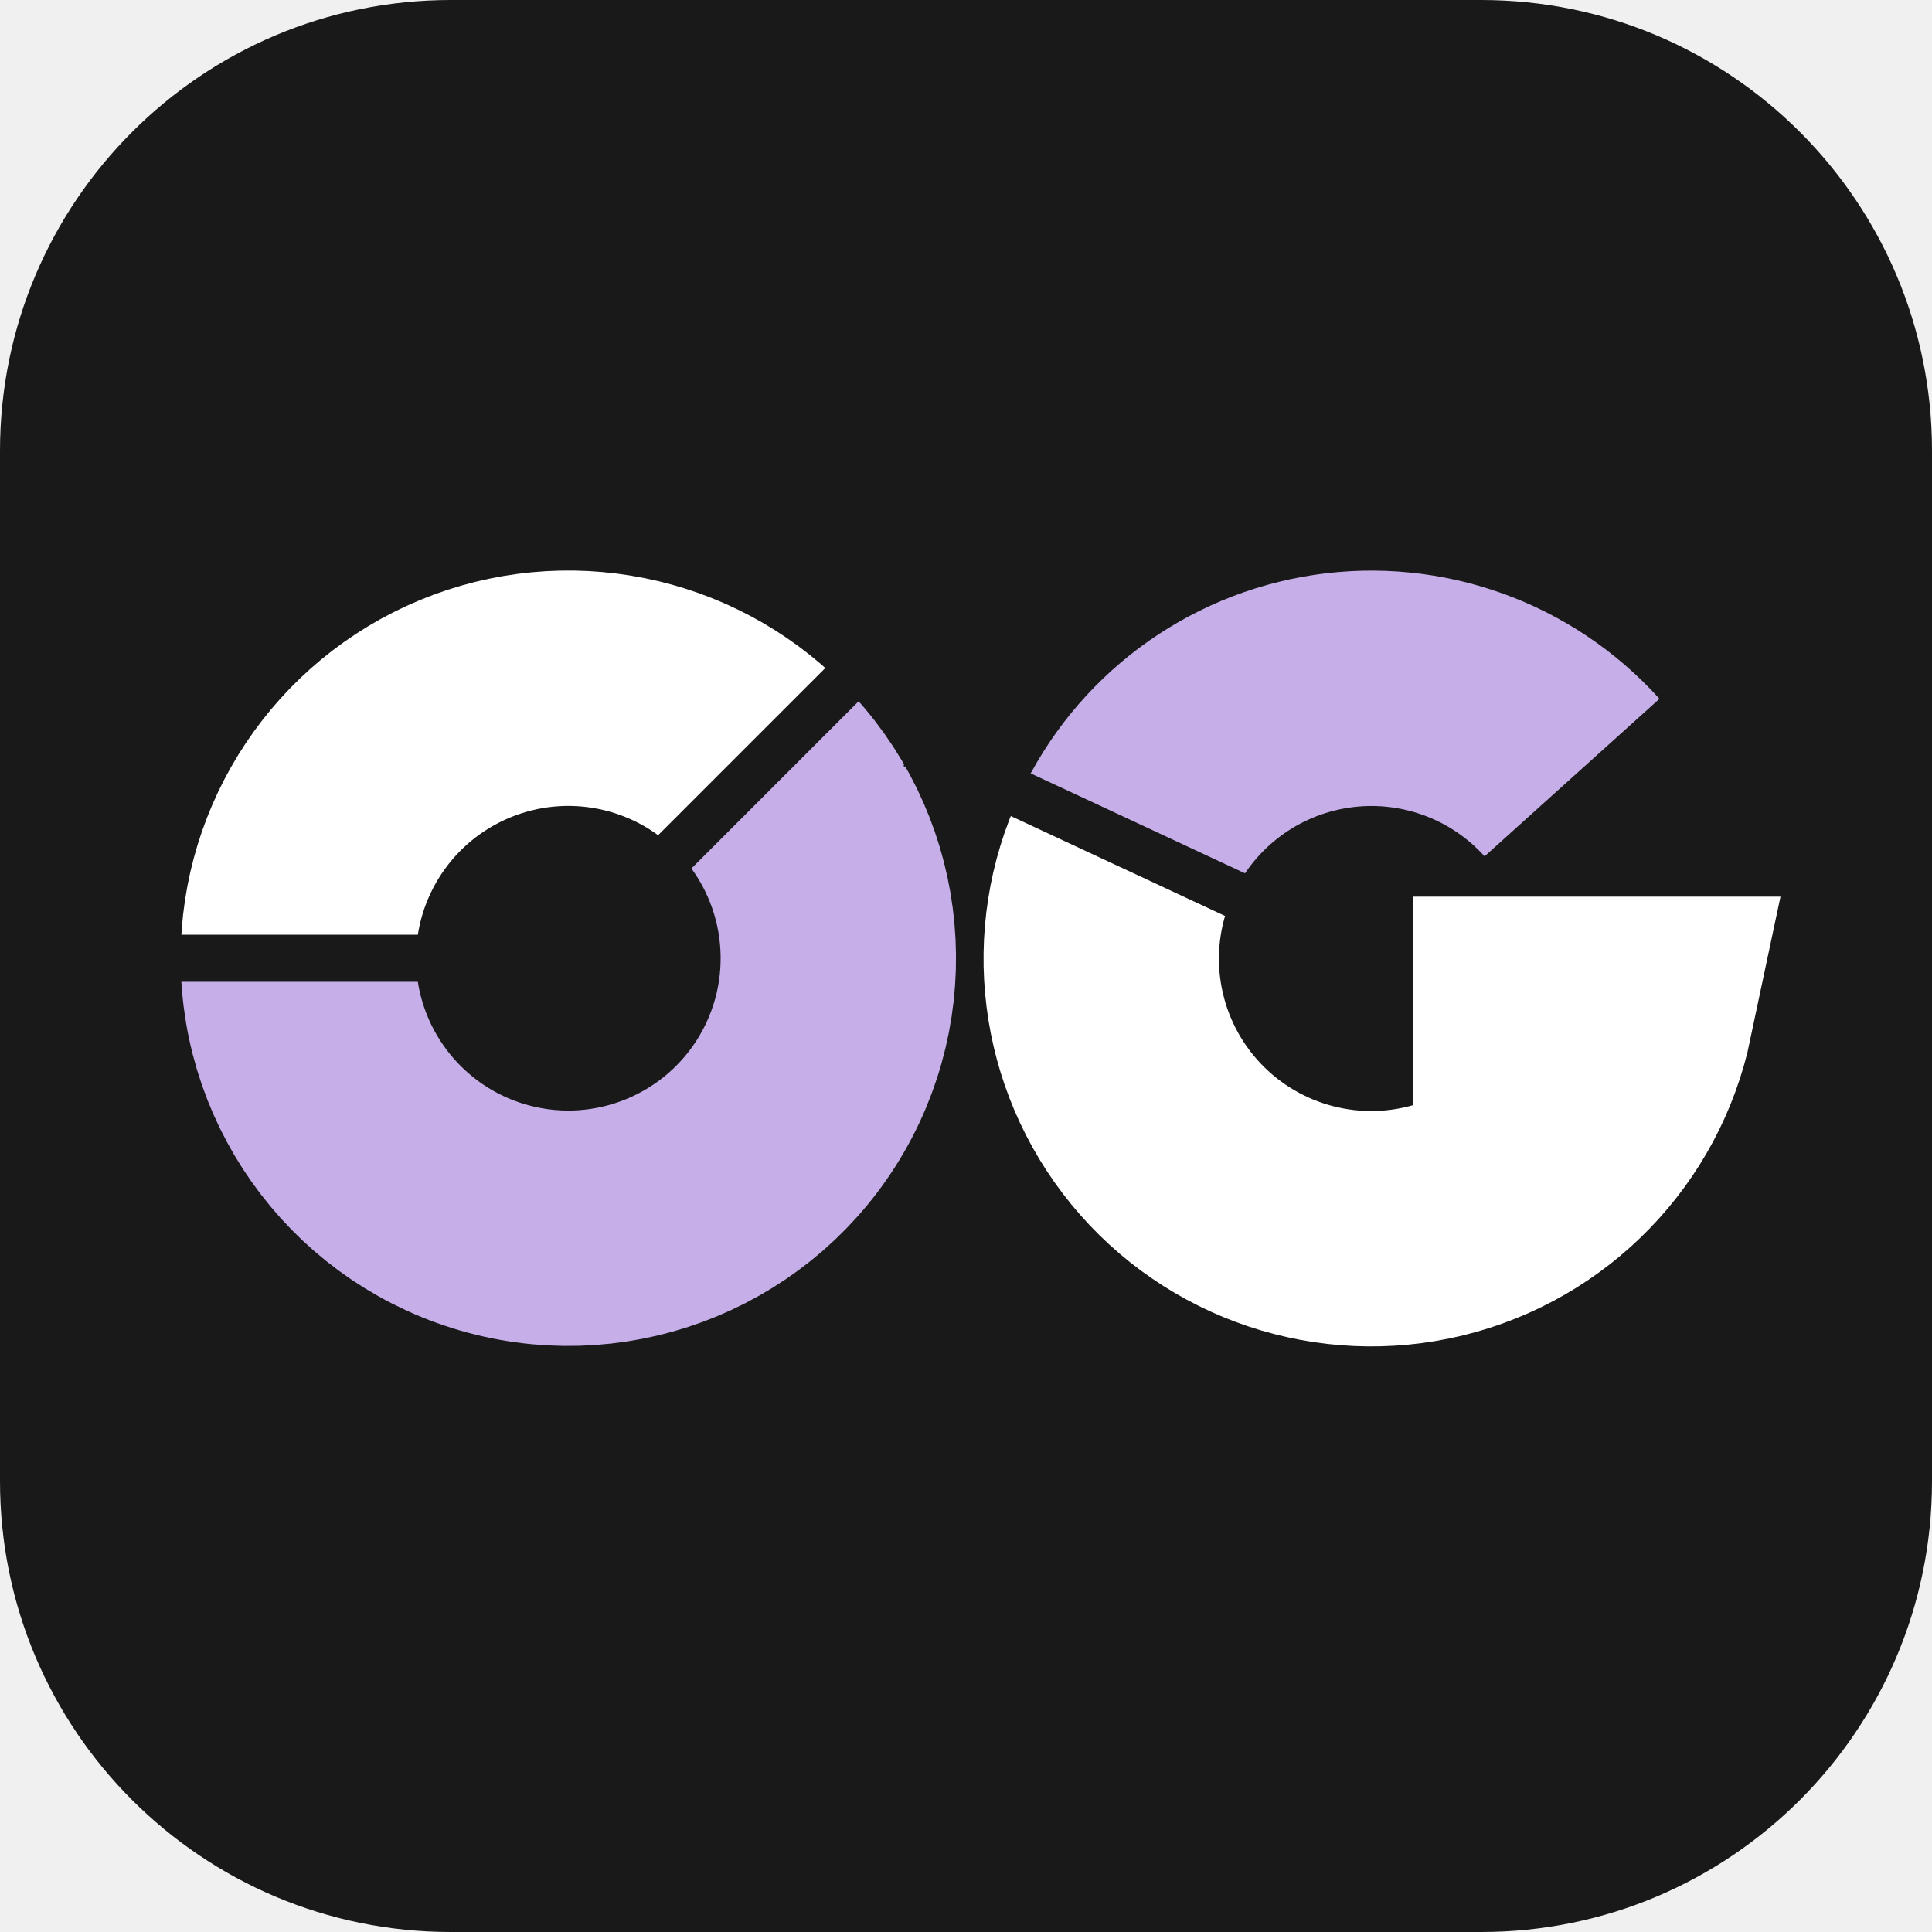
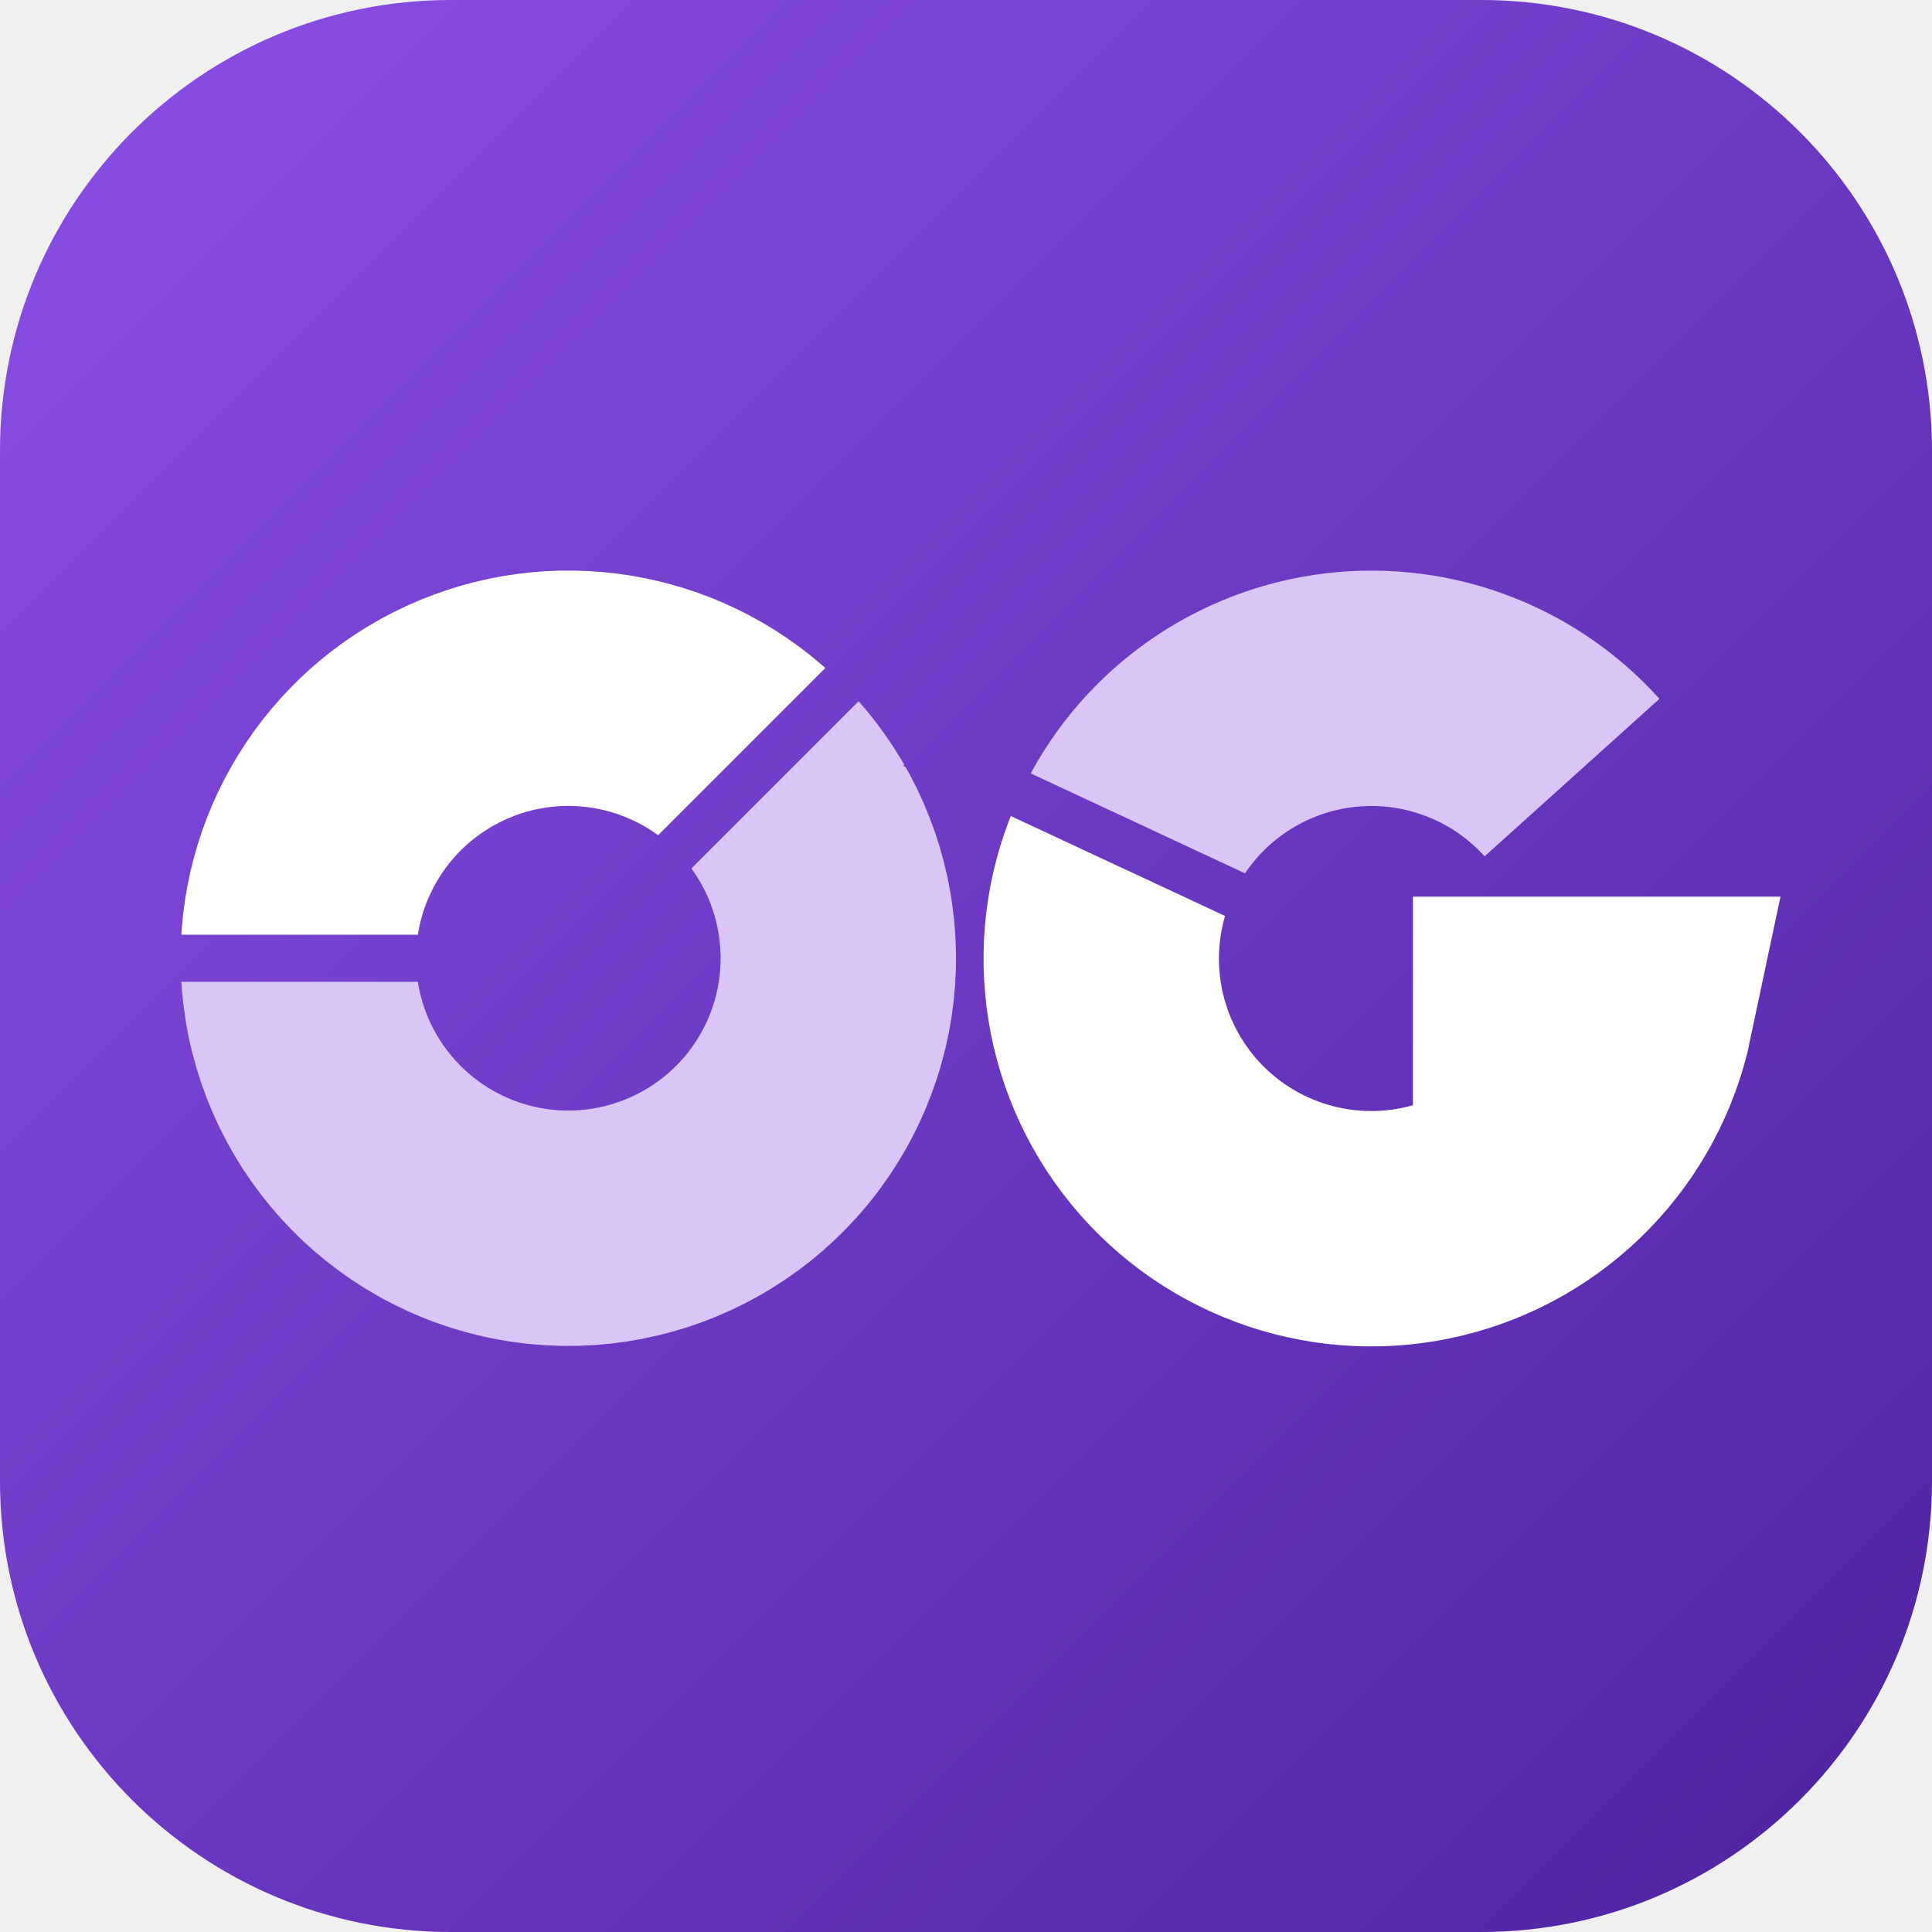
<svg xmlns="http://www.w3.org/2000/svg" viewBox="0 0 120 120">
  <defs>
+     <linearGradient id="b" x1="0" y1="0" x2="1" y2="1">
+       <stop offset="0" stop-color="#8B4FE6" />
+       <stop offset="1" stop-color="#4E22A0" />
+     </linearGradient>
    <mask id="c" maskUnits="userSpaceOnUse">
      <rect x="-10" width="140" height="64" fill="#fff" />
      <path d="M27.5 32 L-6.5 32 M31.77 30.23 L55.81 6.19 M85.73 30.94 L54.92 16.57" stroke="#000" stroke-width="3.4" />
    </mask>
  </defs>
-   <rect width="120" height="120" rx="28" fill="#191919" />
+   <rect width="120" height="120" rx="28" fill="url(#b)" />
  <g transform="translate(9.5 32) scale(0.86)">
    <g mask="url(#c)" fill="none" stroke-width="17">
      <path d="M10.5 32 A19.5 19.5 0 0 1 43.79 18.21" stroke="#fff" />
-       <path d="M43.79 18.21 A19.5 19.5 0 1 1 10.5 32" stroke="#C6AEE8" />
+       <path d="M43.79 18.21 A19.5 19.5 0 1 1 10.5 32" stroke="#D9C6F7" />
      <path d="M70.33 23.76 A19.5 19.5 0 1 0 107.07 36.05 H91" stroke="#fff" />
-       <path d="M70.33 23.76 A19.5 19.5 0 0 1 102.49 18.95" stroke="#C6AEE8" />
+       <path d="M70.33 23.76 A19.5 19.5 0 0 1 102.49 18.95" stroke="#D9C6F7" />
    </g>
  </g>
</svg>
